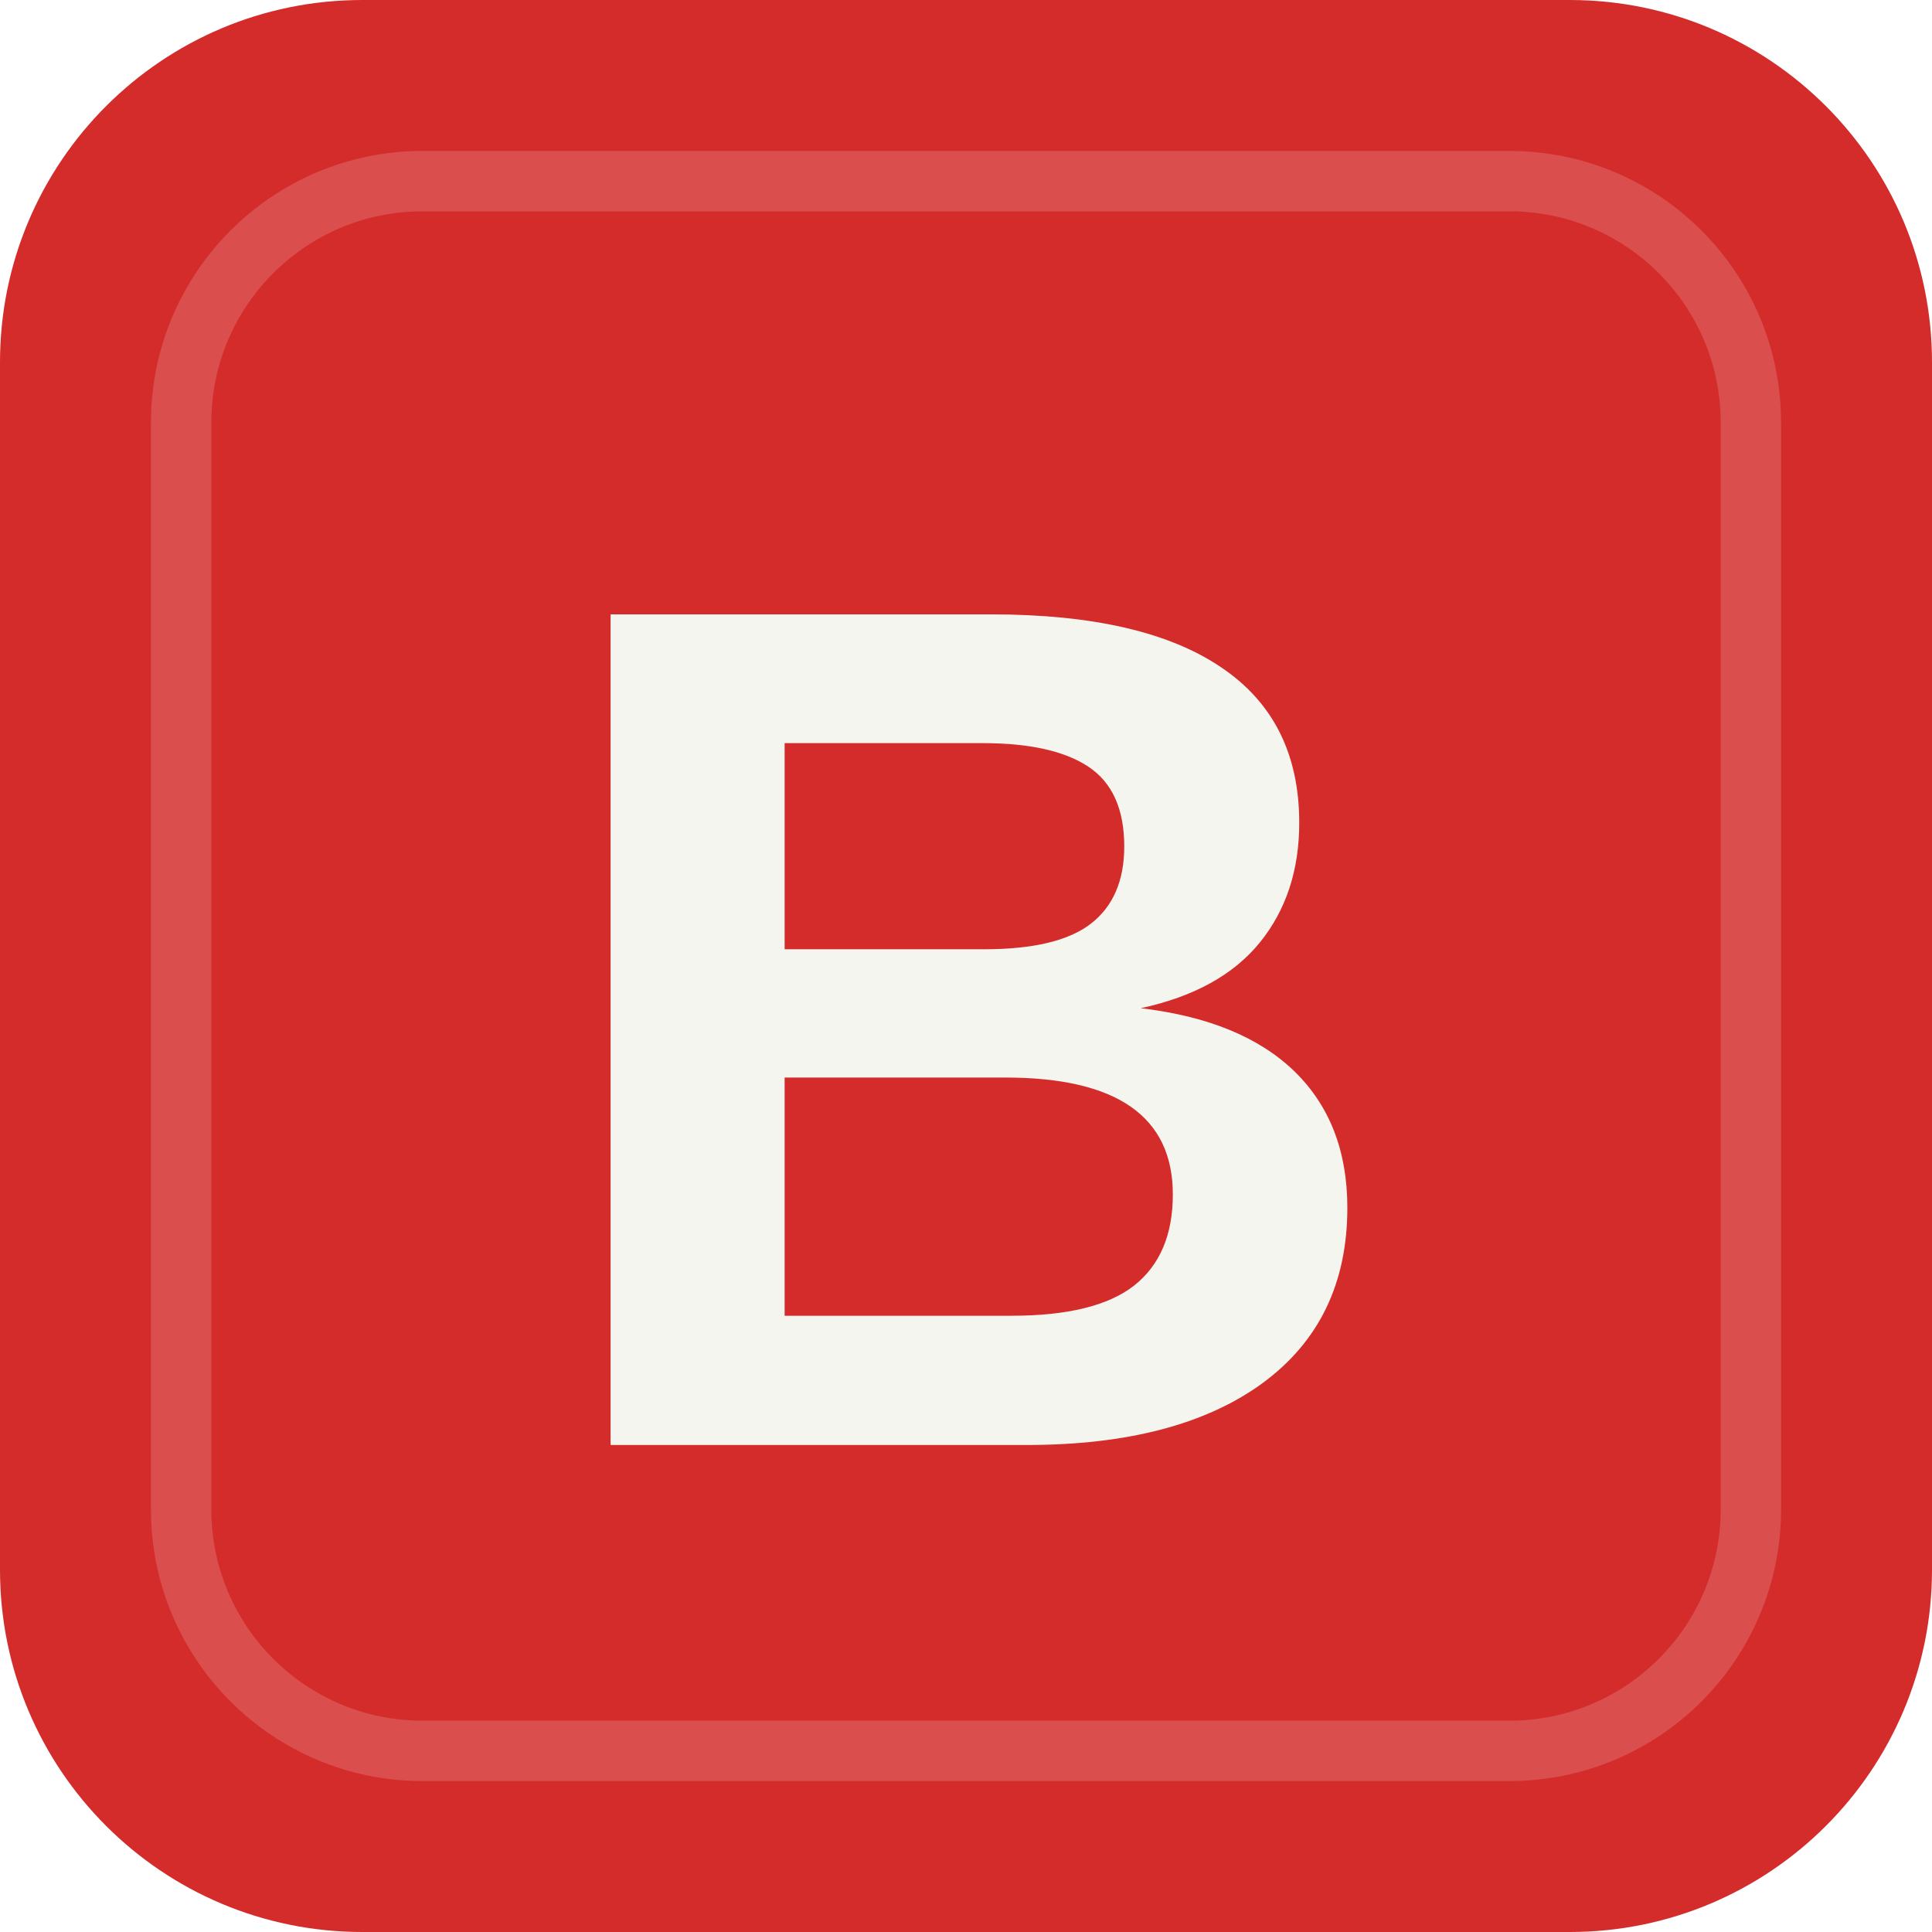
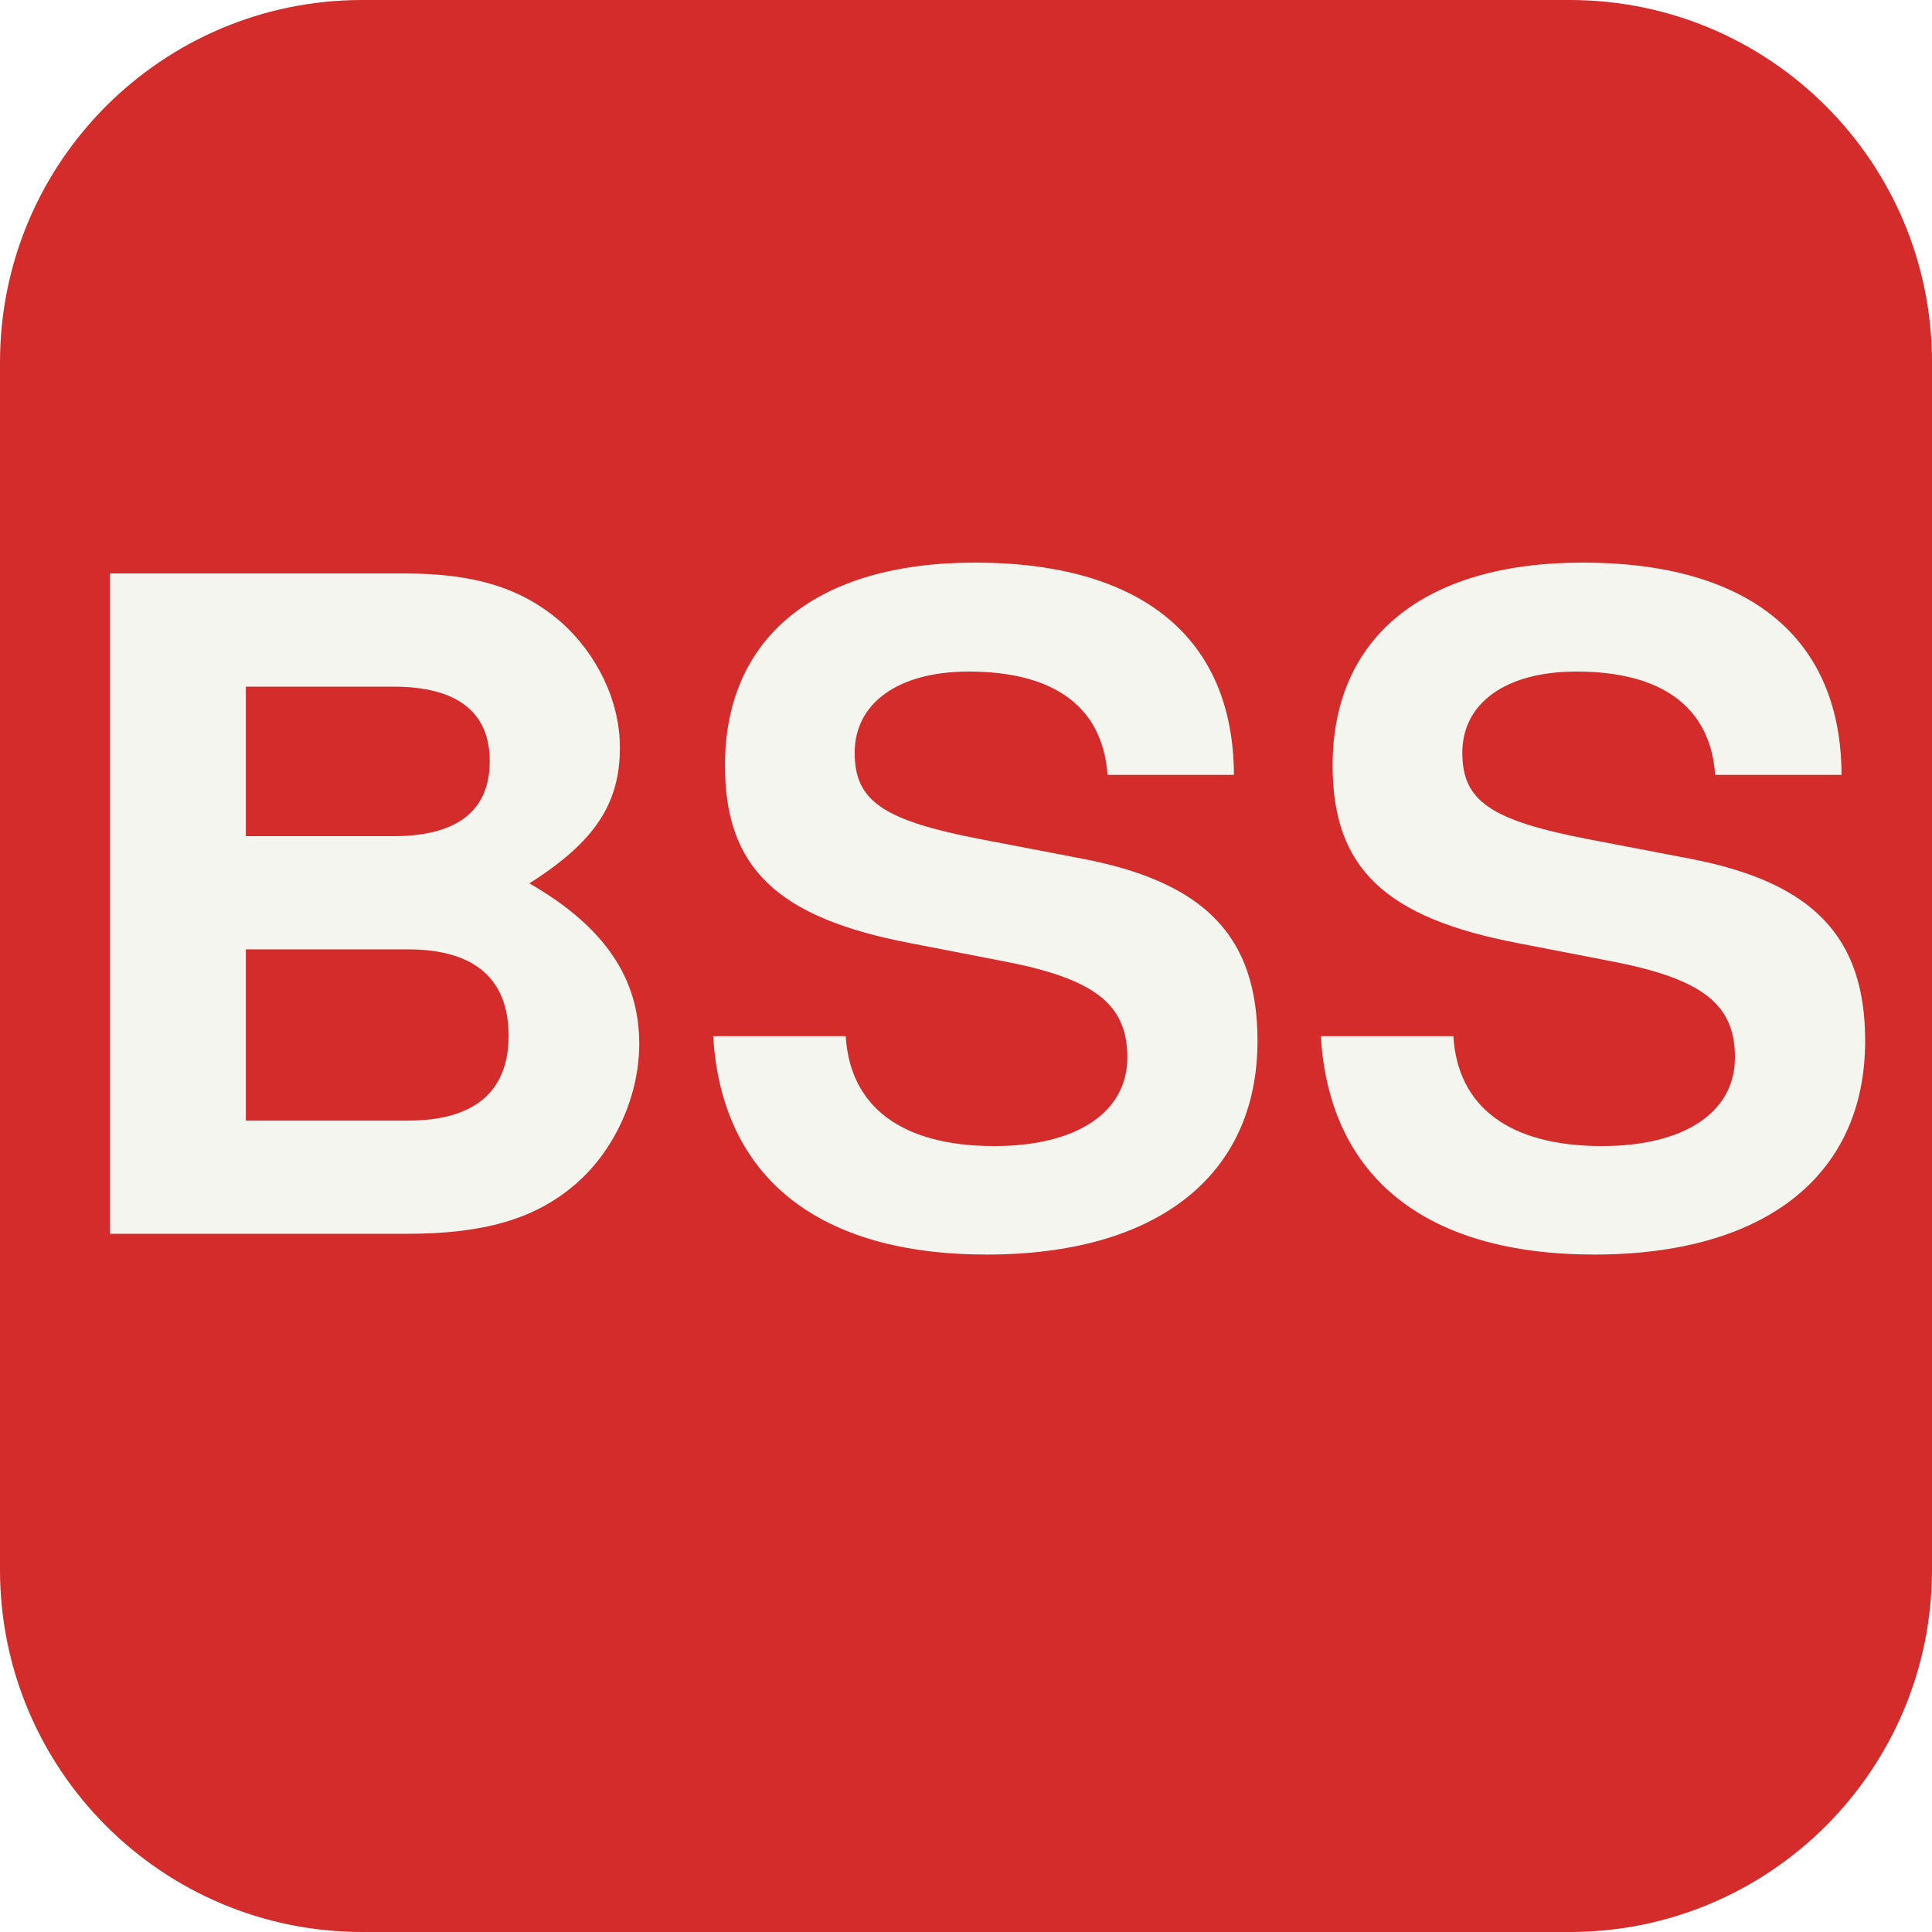
<svg xmlns="http://www.w3.org/2000/svg" viewBox="0 0 64 64" width="64" height="64">
  <rect width="64" height="64" rx="12" fill="#D42B2B" />
-   <rect x="6" y="6" width="52" height="52" rx="8" fill="none" stroke="#F5F5F0" stroke-opacity="0.18" stroke-width="2" />
-   <text x="32" y="34" fill="#F5F5F0" font-family="'Arial Black','Helvetica Neue',Arial,sans-serif" font-size="40" font-weight="900" text-anchor="middle" dominant-baseline="central" letter-spacing="-2">B</text>
+   <text x="32" y="34" fill="#F5F5F0" font-family="'Arial Black','Helvetica Neue',Helvetica,Arial,sans-serif" font-size="30" font-weight="900" text-anchor="middle" dominant-baseline="central" textLength="50" lengthAdjust="spacingAndGlyphs">BSS</text>
</svg>
